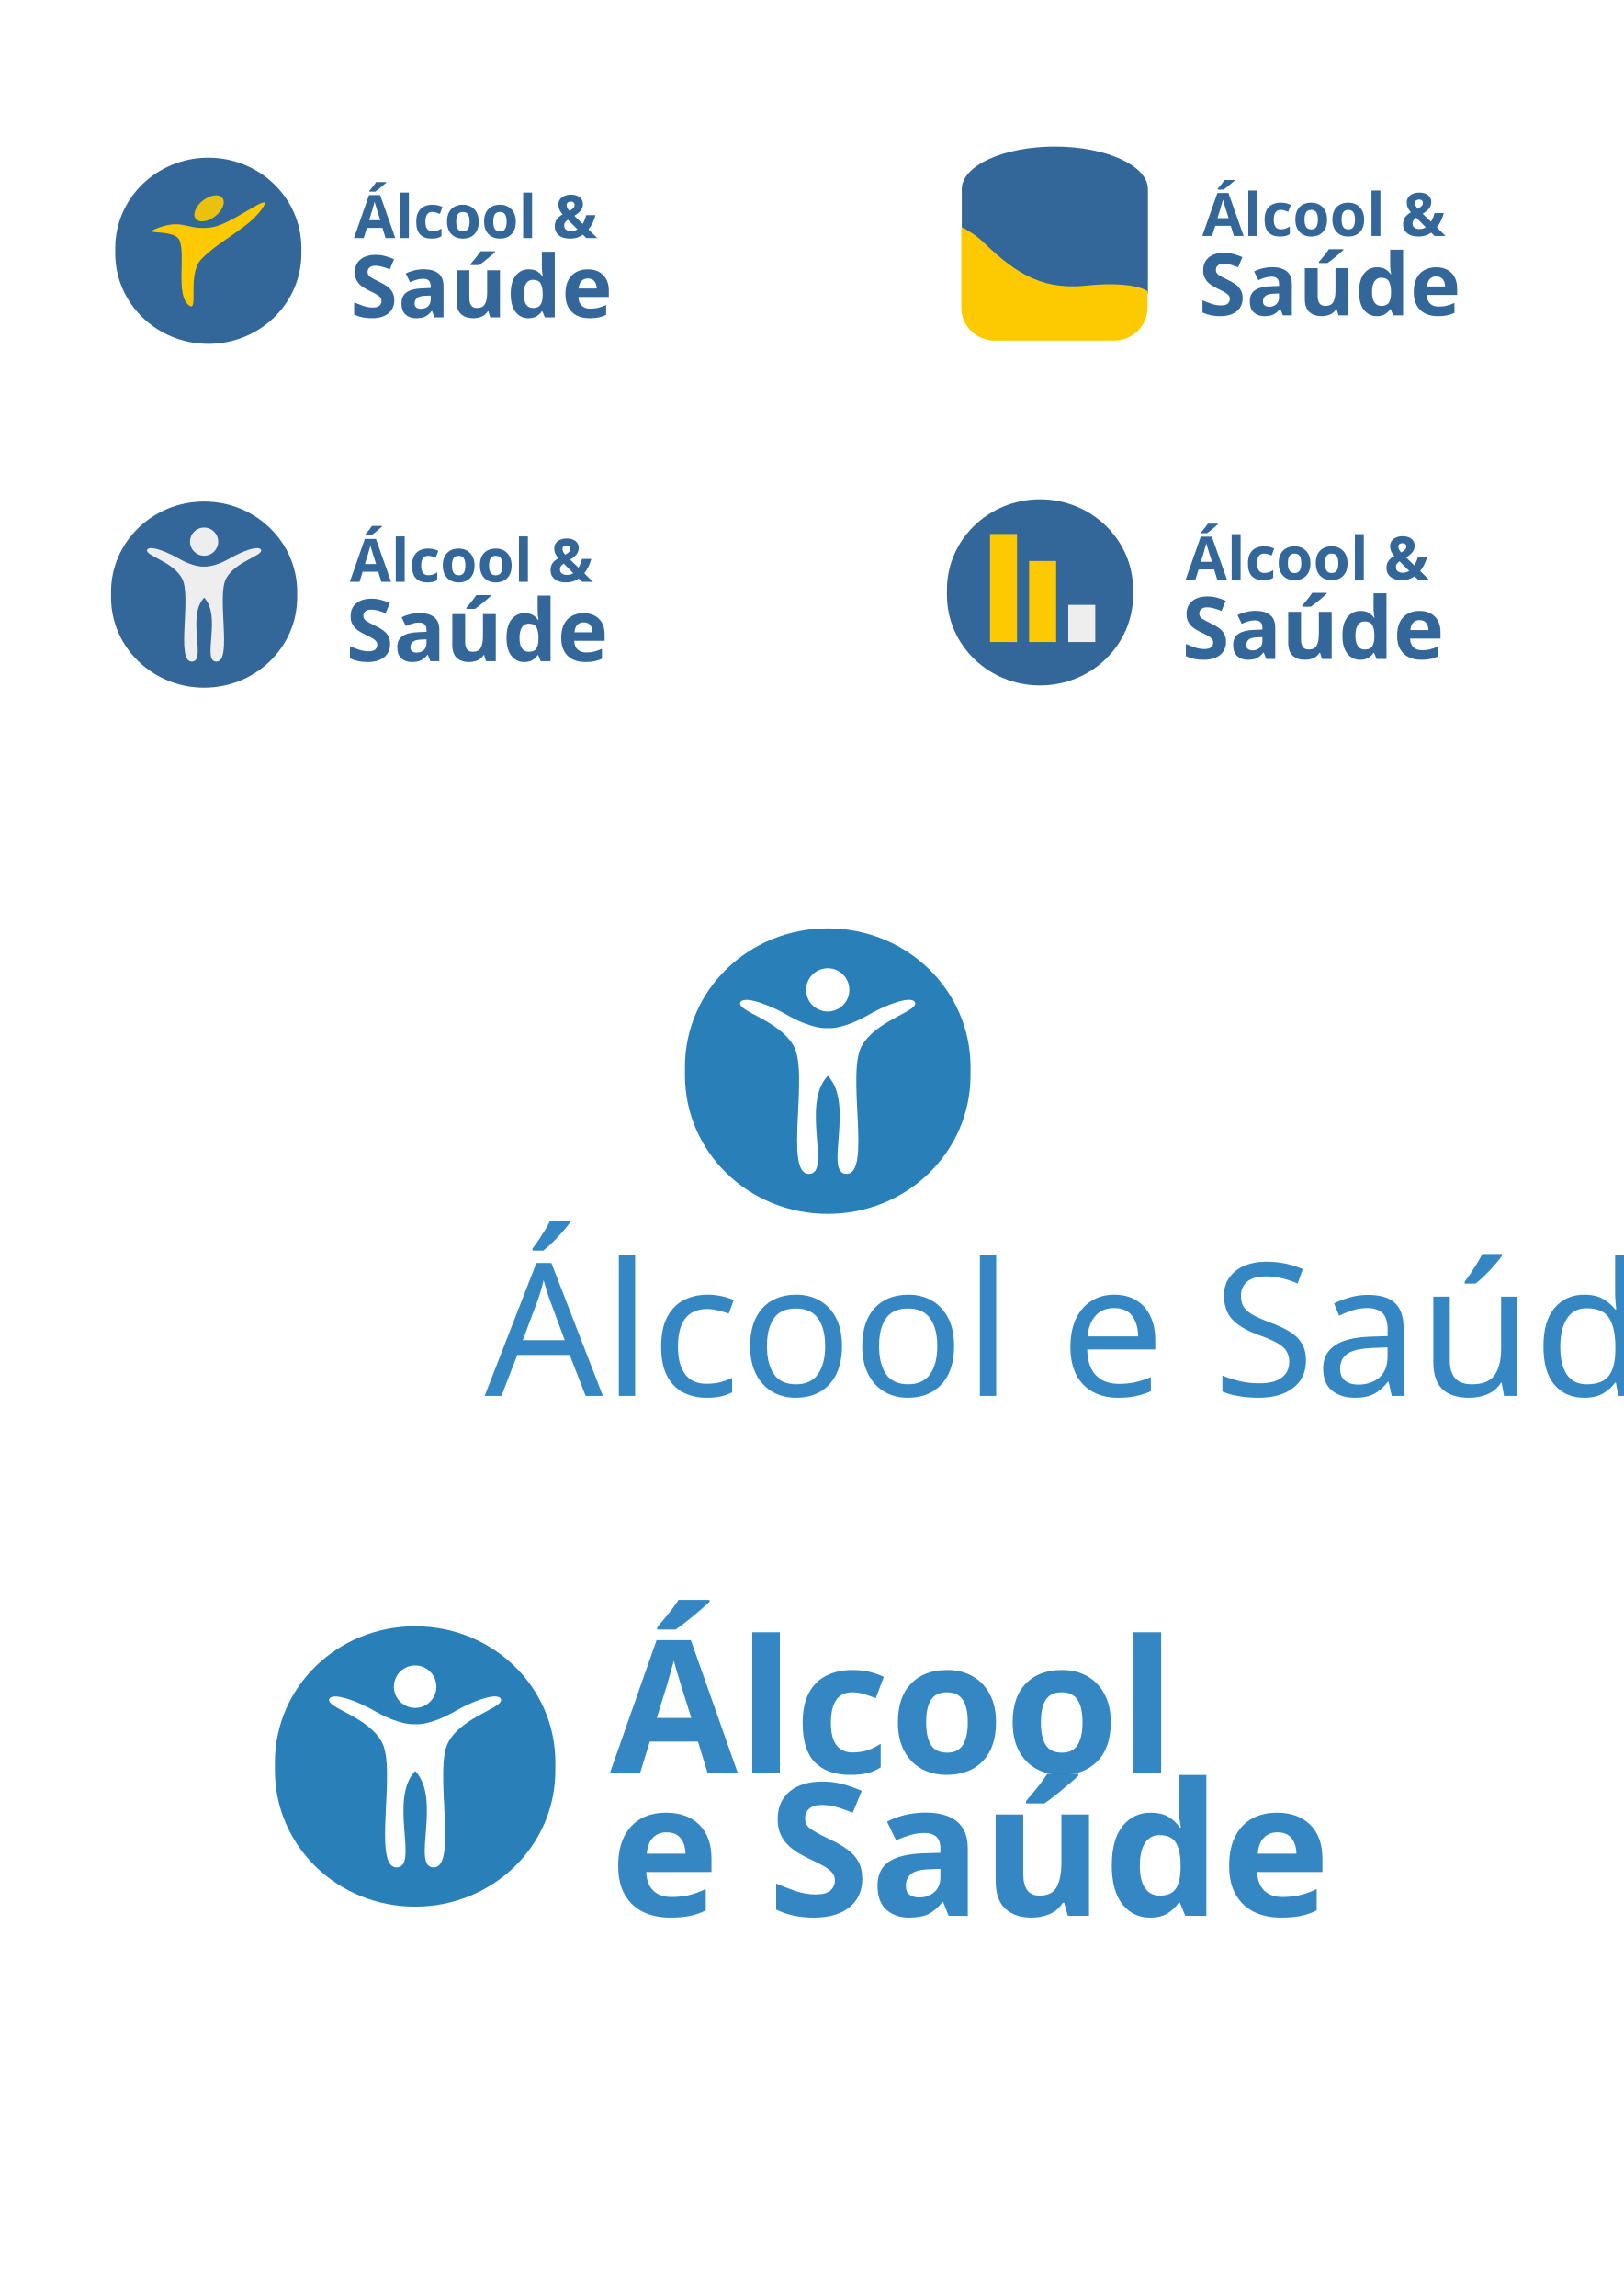
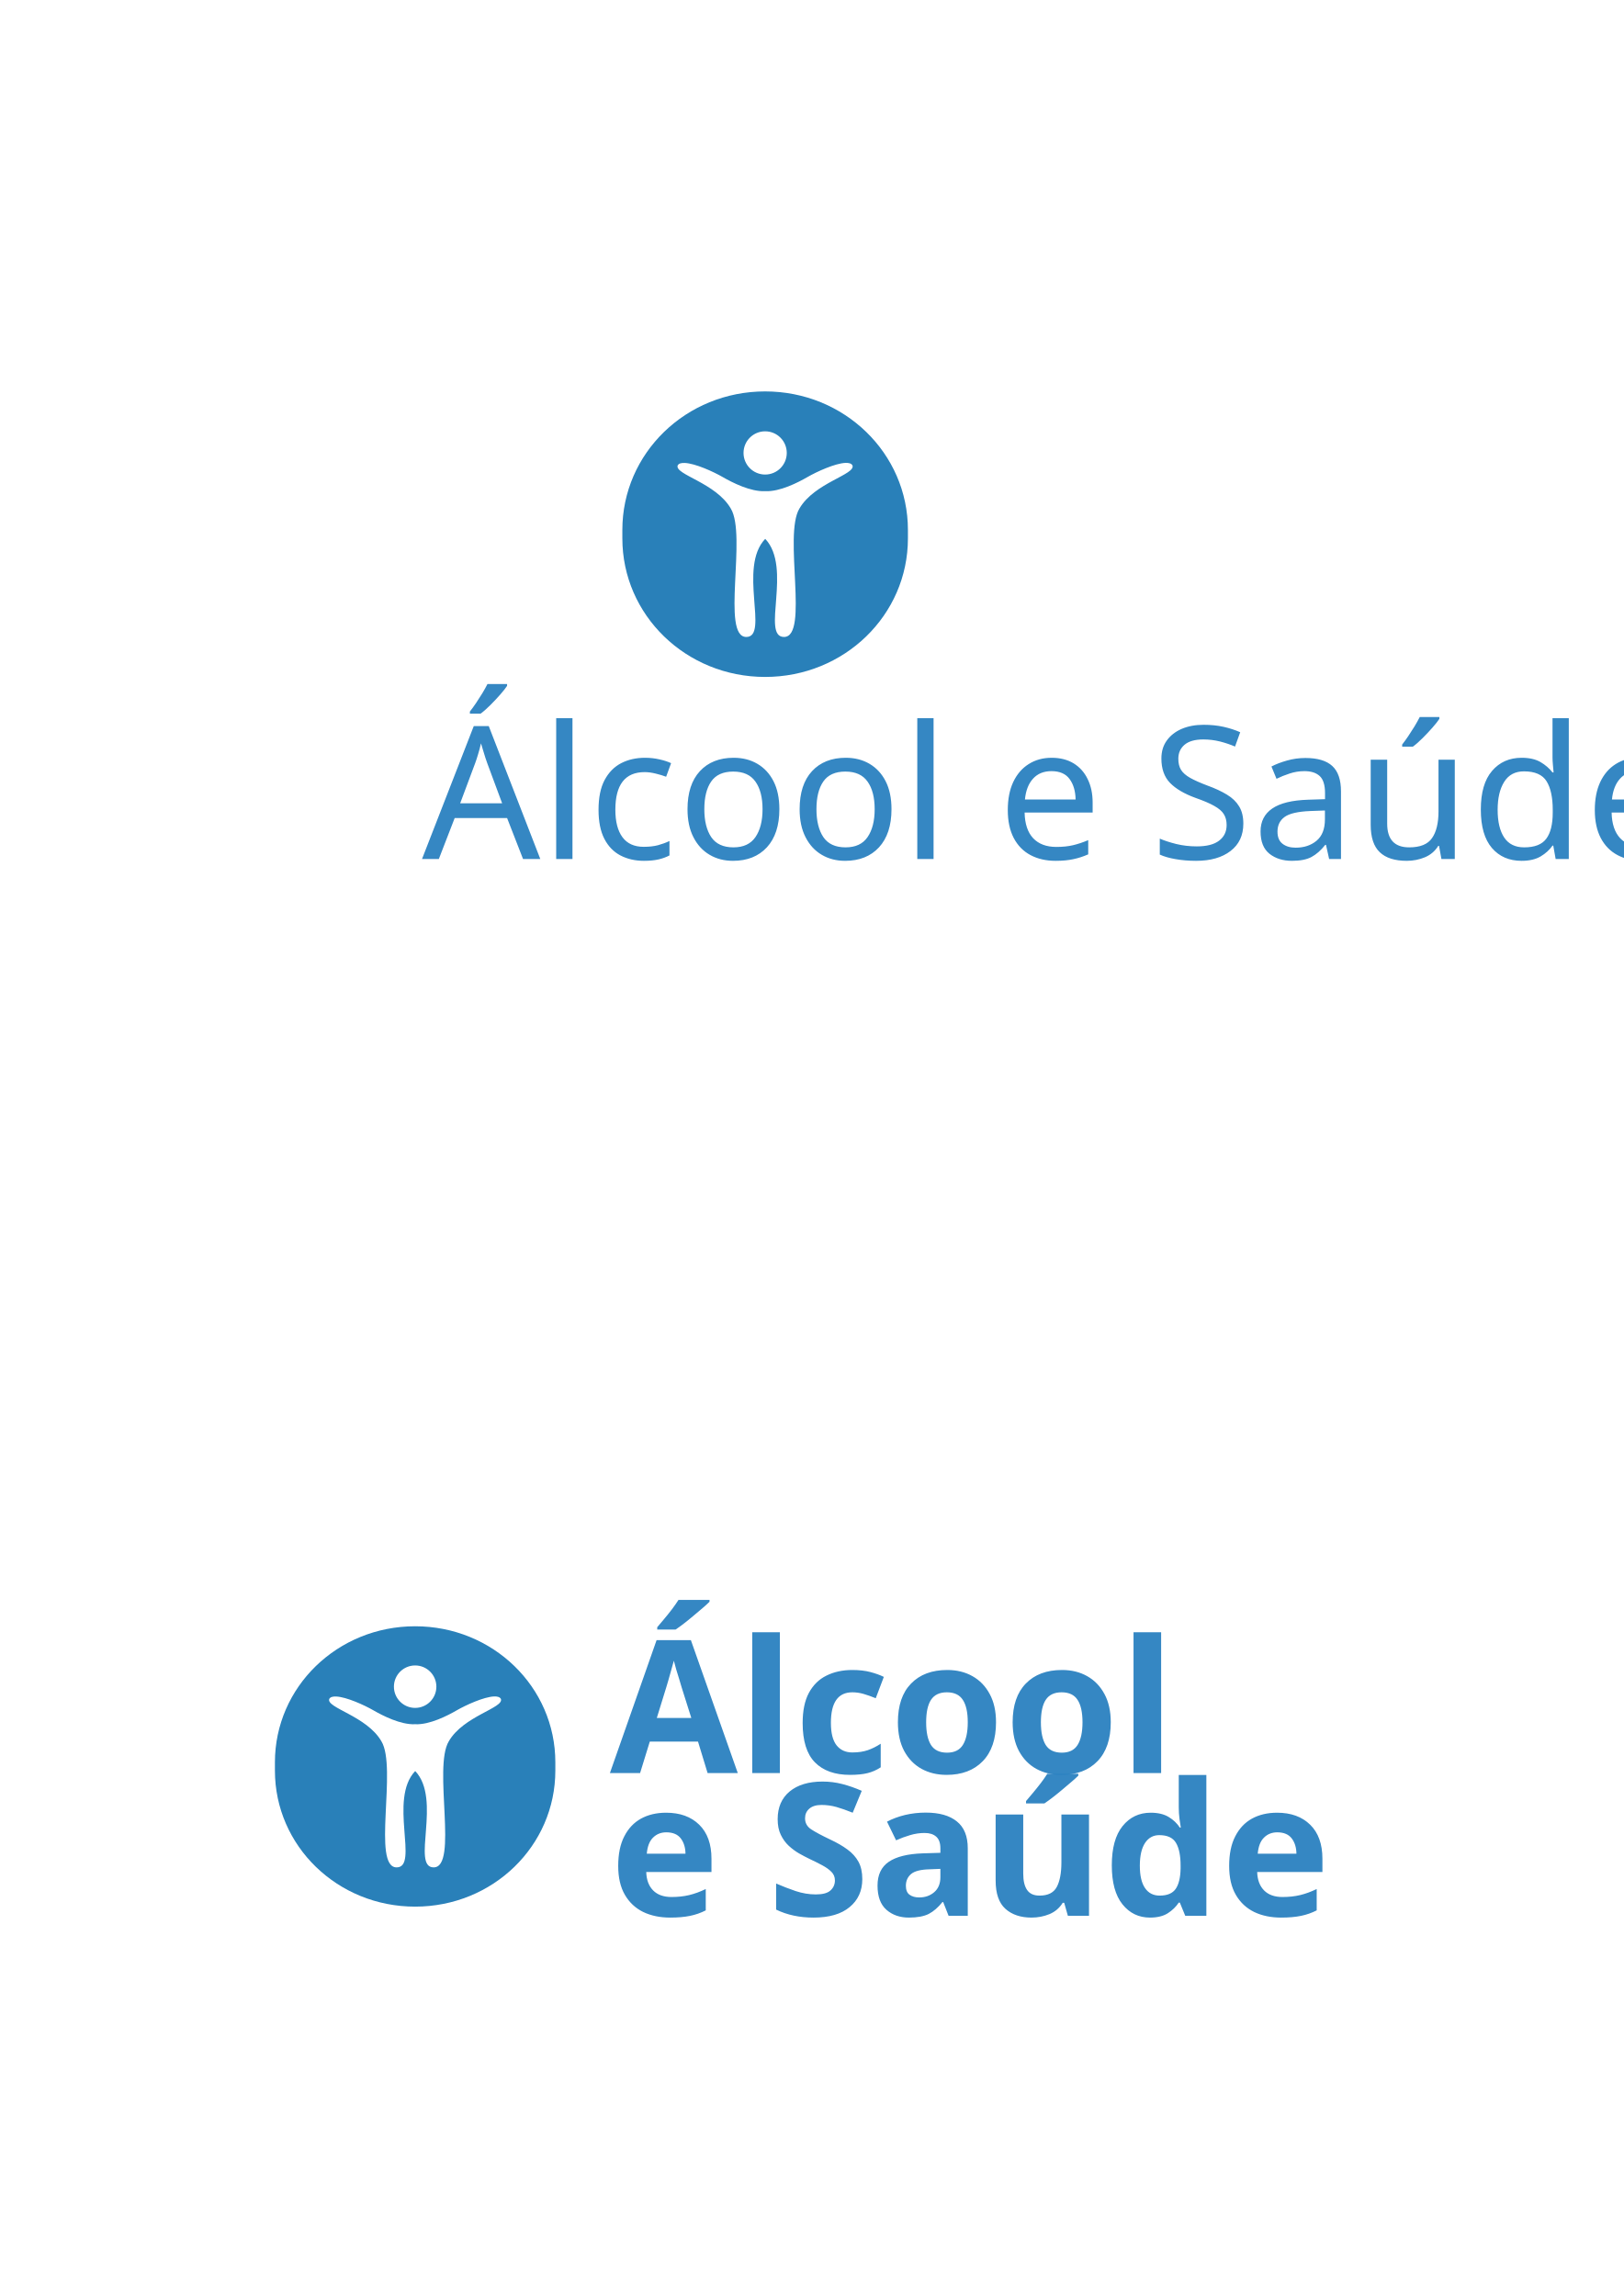
<svg xmlns="http://www.w3.org/2000/svg" xmlns:ns1="http://www.openswatchbook.org/uri/2009/osb" version="1.1" id="svg2" height="1052.362" width="744.094">
  <defs id="defs4">
    <linearGradient id="linearGradient3996" ns1:paint="solid">
      <stop style="stop-color:#4dcc00;stop-opacity:1;" offset="0" id="stop3998" />
    </linearGradient>
    <filter id="filter3064" height="1" width="1" y="0" x="0" color-interpolation-filters="sRGB">
      <feGaussianBlur id="feGaussianBlur3066" result="result6" stdDeviation="0.4" />
      <feComposite id="feComposite3068" in2="result6" operator="in" in="SourceGraphic" result="result7" />
      <feComposite id="feComposite3070" in2="result7" operator="in" result="result8" in="result7" />
    </filter>
    <clipPath clipPathUnits="userSpaceOnUse" id="clipPath3492">
      <rect ry="4.786" y="345.835" x="351.027" height="27.384" width="26.578" id="rect3494" style="fill:#b3defd;fill-opacity:1;stroke:none" />
    </clipPath>
    <clipPath clipPathUnits="userSpaceOnUse" id="clipPath3508">
      <rect ry="4.786" y="345.835" x="349.921" height="27.384" width="26.578" id="rect3510" style="fill:#0197fd;fill-opacity:1;stroke:none" />
    </clipPath>
    <clipPath clipPathUnits="userSpaceOnUse" id="clipPath3508-0">
      <rect ry="4.786" y="345.835" x="349.921" height="27.384" width="26.578" id="rect3510-4" style="fill:#0197fd;fill-opacity:1;stroke:none" />
    </clipPath>
    <clipPath clipPathUnits="userSpaceOnUse" id="clipPath3508-0-9">
      <rect ry="4.786" y="345.835" x="349.921" height="27.384" width="26.578" id="rect3510-4-9" style="fill:#0197fd;fill-opacity:1;stroke:none" />
    </clipPath>
    <clipPath clipPathUnits="userSpaceOnUse" id="clipPath3835">
      <rect rx="20.91" ry="0" y="207.873" x="-370.863" height="182.563" width="123.844" id="rect3837" style="opacity:0.6;fill:#eeeeee;fill-opacity:1;stroke:none" />
    </clipPath>
    <clipPath clipPathUnits="userSpaceOnUse" id="clipPath3508-0-5">
      <rect ry="4.786" y="345.835" x="349.921" height="27.384" width="26.578" id="rect3510-4-8" style="fill:#0197fd;fill-opacity:1;stroke:none" />
    </clipPath>
    <clipPath clipPathUnits="userSpaceOnUse" id="clipPath3508-0-5-1">
      <rect ry="4.786" y="345.835" x="349.921" height="27.384" width="26.578" id="rect3510-4-8-0" style="fill:#0197fd;fill-opacity:1;stroke:none" />
    </clipPath>
    <clipPath clipPathUnits="userSpaceOnUse" id="clipPath3508-0-0">
      <rect ry="4.786" y="345.835" x="349.921" height="27.384" width="26.578" id="rect3510-4-1" style="fill:#0197fd;fill-opacity:1;stroke:none" />
    </clipPath>
    <clipPath clipPathUnits="userSpaceOnUse" id="clipPath3508-0-5-1-9">
      <rect ry="4.786" y="345.835" x="349.921" height="27.384" width="26.578" id="rect3510-4-8-0-5" style="fill:#0197fd;fill-opacity:1;stroke:none" />
    </clipPath>
    <clipPath clipPathUnits="userSpaceOnUse" id="clipPath3508-0-5-1-9-9">
      <rect ry="4.786" y="345.835" x="349.921" height="27.384" width="26.578" id="rect3510-4-8-0-5-8" style="fill:#0197fd;fill-opacity:1;stroke:none" />
    </clipPath>
    <clipPath clipPathUnits="userSpaceOnUse" id="clipPath3508-0-0-7">
      <rect ry="4.786" y="345.835" x="349.921" height="27.384" width="26.578" id="rect3510-4-1-5" style="fill:#0197fd;fill-opacity:1;stroke:none" />
    </clipPath>
  </defs>
  <g id="layer1">
    <g id="g3119" transform="matrix(3.209673,0,0,3.115168,-885.4836,-725.7292)">
-       <g id="g7010" transform="translate(-77.24632,40.55824)" style="fill:#336699;fill-opacity:1">
-         <rect style="fill:#336699;fill-opacity:1;stroke:none" id="rect7012" width="26.578" height="27.384" x="368.98" y="266.203" ry="13.289" />
-         <g transform="matrix(0.5651358,0,0,0.5822803,380.1463,270.5781)" id="g7014" style="fill:#336699;fill-opacity:1" />
-       </g>
      <rect style="fill:#f44800;fill-opacity:0;fill-rule:evenodd;stroke:none" id="rect3903" width="109.101" height="66.83" x="288.187" y="237.321" />
-       <rect style="fill:#336699;fill-opacity:1;stroke:none" id="rect3855-2" width="26.578" height="27.384" x="413.199" y="254.534" ry="6.261" rx="13.289" />
-       <path style="fill:#fdca01;fill-opacity:1;stroke:none" d="m 368.476,365.057 c 6.391,-0.533 8.023,0.896 8.023,0.896 l 0,7.266 -13.289,0 -13.289,0 0,-16.691 c 0,0 1.637,0.75 3.1,2.173 5.016,5.019 8.836,7.227 15.455,6.356 z" id="path3857-2" clip-path="url(#clipPath3508-0-0)" transform="translate(63.21621,-90.14789)" />
-       <g transform="matrix(0.7723506,0,0,0.7723506,192.4145,-52.15427)" id="g3839-6-0-2" style="fill:#336699;fill-opacity:1">
-         <text transform="scale(0.9851681,1.015055)" xml:space="preserve" style="font-size:16.202px;font-style:normal;font-weight:normal;line-height:125%;letter-spacing:-0.117px;word-spacing:0px;fill:#336699;fill-opacity:1;stroke:none;font-family:Sans" x="334.587" y="401.417" id="text3841-73-4-5">
-           <tspan id="tspan3843-7-3-5" x="334.587" y="401.417" style="font-style:normal;font-variant:normal;font-weight:normal;font-stretch:normal;letter-spacing:-0.117px;fill:#336699;fill-opacity:1;font-family:FreeSans;-inkscape-font-specification:FreeSans" />
-           <tspan id="tspan3845-2-1-6" x="334.587" y="422.858" style="font-style:normal;font-variant:normal;font-weight:bold;font-stretch:normal;letter-spacing:0.011px;fill:#336699;fill-opacity:1;font-family:Trebuchet MS;-inkscape-font-specification:Trebuchet MS Bold">Saúde</tspan>
-         </text>
-         <text transform="scale(0.9851681,1.015055)" id="text3847-5-7-7" y="393.099" x="335.3" style="font-size:11.238px;font-style:normal;font-weight:normal;line-height:125%;letter-spacing:0px;word-spacing:0px;fill:#336699;fill-opacity:1;stroke:none;font-family:Sans" xml:space="preserve">
-           <tspan style="font-style:normal;font-variant:normal;font-weight:normal;font-stretch:normal;fill:#336699;fill-opacity:1;font-family:FreeSans;-inkscape-font-specification:FreeSans" y="393.099" x="335.3" id="tspan3849-7-3-2" />
-           <tspan style="font-style:normal;font-variant:normal;font-weight:bold;font-stretch:normal;fill:#336699;fill-opacity:1;font-family:Trebuchet MS;-inkscape-font-specification:Trebuchet MS Bold" y="407.97" x="335.3" id="tspan3851-2-8-6">Álcool &amp;</tspan>
-         </text>
-       </g>
      <g id="Layer_1" transform="matrix(0.5651358,0,0,0.5822803,380.8519,266.3619)" />
-       <g id="g6813" transform="translate(42.10122,40.22806)">
-         <rect style="fill:#336699;fill-opacity:1;stroke:none" id="rect6811" width="26.578" height="27.384" x="368.98" y="266.203" ry="13.289" />
-         <g transform="matrix(0.5651358,0,0,0.5822803,380.1463,270.5781)" id="g6779">
-           <rect y="1.249" x="-8.879" style="fill:#fdca01;fill-opacity:1" width="6.825" height="27.3" id="rect6781" />
-           <rect x="1.005" y="8.074" style="fill:#fdca01;fill-opacity:1" width="6.825" height="20.475" id="rect6783" />
-           <rect x="10.889" y="19.167" style="fill:#eeeeee;fill-opacity:1" width="6.825" height="9.382" id="rect6785" />
-         </g>
-       </g>
-       <g style="fill:#336699;fill-opacity:1" id="g6873" transform="matrix(0.7723506,0,0,0.7723506,190.0402,-1.590965)">
-         <text id="text6875" y="401.417" x="334.587" style="font-size:16.202px;font-style:normal;font-weight:normal;line-height:125%;letter-spacing:-0.117px;word-spacing:0px;fill:#336699;fill-opacity:1;stroke:none;font-family:Sans" xml:space="preserve" transform="scale(0.9851681,1.015055)">
-           <tspan style="font-style:normal;font-variant:normal;font-weight:normal;font-stretch:normal;letter-spacing:-0.117px;fill:#336699;fill-opacity:1;font-family:FreeSans;-inkscape-font-specification:FreeSans" y="401.417" x="334.587" id="tspan6877" />
-           <tspan style="font-style:normal;font-variant:normal;font-weight:bold;font-stretch:normal;letter-spacing:0.011px;fill:#336699;fill-opacity:1;font-family:Trebuchet MS;-inkscape-font-specification:Trebuchet MS Bold" y="422.858" x="334.587" id="tspan6879">Saúde</tspan>
-         </text>
-         <text xml:space="preserve" style="font-size:11.238px;font-style:normal;font-weight:normal;line-height:125%;letter-spacing:0px;word-spacing:0px;fill:#336699;fill-opacity:1;stroke:none;font-family:Sans" x="335.3" y="393.099" id="text6881" transform="scale(0.9851681,1.015055)">
-           <tspan id="tspan6883" x="335.3" y="393.099" style="font-style:normal;font-variant:normal;font-weight:normal;font-stretch:normal;fill:#336699;fill-opacity:1;font-family:FreeSans;-inkscape-font-specification:FreeSans" />
-           <tspan id="tspan6885" x="335.3" y="407.97" style="font-style:normal;font-variant:normal;font-weight:bold;font-stretch:normal;fill:#336699;fill-opacity:1;font-family:Trebuchet MS;-inkscape-font-specification:Trebuchet MS Bold">Álcool &amp;</tspan>
-         </text>
-       </g>
-       <g id="g7075" transform="translate(-121.5996,-41.68209)">
-         <g id="g6935" transform="translate(44.95268,31.65055)">
-           <rect style="fill:#336699;fill-opacity:1;stroke:none" id="rect6937" width="26.578" height="27.384" x="368.98" y="266.203" ry="13.289" />
-           <g transform="matrix(0.5651358,0,0,0.5822803,380.1463,270.5781)" id="g6939" />
-         </g>
-         <g style="fill:#336699;fill-opacity:1" id="g6947" transform="matrix(0.7723506,0,0,0.7723506,192.8916,-10.16848)">
-           <text id="text6949" y="401.417" x="334.587" style="font-size:16.202px;font-style:normal;font-weight:normal;line-height:125%;letter-spacing:-0.117px;word-spacing:0px;fill:#336699;fill-opacity:1;stroke:none;font-family:Sans" xml:space="preserve" transform="scale(0.9851681,1.015055)">
-             <tspan style="font-style:normal;font-variant:normal;font-weight:normal;font-stretch:normal;letter-spacing:-0.117px;fill:#336699;fill-opacity:1;font-family:FreeSans;-inkscape-font-specification:FreeSans" y="401.417" x="334.587" id="tspan6951" />
-             <tspan style="font-style:normal;font-variant:normal;font-weight:bold;font-stretch:normal;letter-spacing:0.011px;fill:#336699;fill-opacity:1;font-family:Trebuchet MS;-inkscape-font-specification:Trebuchet MS Bold" y="422.858" x="334.587" id="tspan6953">Saúde</tspan>
-           </text>
-           <text xml:space="preserve" style="font-size:11.238px;font-style:normal;font-weight:normal;line-height:125%;letter-spacing:0px;word-spacing:0px;fill:#336699;fill-opacity:1;stroke:none;font-family:Sans" x="335.3" y="393.099" id="text6955" transform="scale(0.9851681,1.015055)">
-             <tspan id="tspan6957" x="335.3" y="393.099" style="font-style:normal;font-variant:normal;font-weight:normal;font-stretch:normal;fill:#336699;fill-opacity:1;font-family:FreeSans;-inkscape-font-specification:FreeSans" />
-             <tspan id="tspan6959" x="335.3" y="407.97" style="font-style:normal;font-variant:normal;font-weight:bold;font-stretch:normal;fill:#336699;fill-opacity:1;font-family:Trebuchet MS;-inkscape-font-specification:Trebuchet MS Bold">Álcool &amp;</tspan>
-           </text>
-         </g>
-         <g transform="translate(-0.7609295,-0.05423534)" id="g6993">
-           <path id="path3994-6" d="m 427.425,307.258 c -1.099,0.177 -1.693,-0.529 -1.326,-1.576 0.367,-1.047 1.556,-2.039 2.655,-2.215 1.099,-0.177 1.693,0.529 1.326,1.576 -0.367,1.047 -1.556,2.039 -2.655,2.215 z" style="opacity:0.909;fill:#fdca01;fill-opacity:1;fill-rule:evenodd;stroke:#14cc1e;stroke-width:0.007;stroke-miterlimit:0;stroke-opacity:1" />
-           <path id="path3054" style="fill:#fdca01;fill-opacity:1;fill-rule:nonzero;stroke:none" d="m 420.795,308.24 c 3.661,-1.422 4.25,0.476 7.771,-0.108 2.816,-0.468 8.674,-5.38 7.265,-2.996 -0.881,1.49 -2.432,2.706 -4.091,3.903 -1.66,1.196 -3.428,2.373 -4.744,3.786 -2.105,2.259 -0.29,8.026 -1.809,6.78 -1.899,-1.559 -0.423,-7.294 -1.312,-9.534 -0.711,-1.792 -6.008,-0.692 -3.081,-1.83 z" />
-         </g>
-       </g>
-       <g style="fill:#336699;fill-opacity:1" id="g7016" transform="matrix(0.7723506,0,0,0.7723506,70.69262,-1.260785)">
-         <text id="text7018" y="401.417" x="334.587" style="font-size:16.202px;font-style:normal;font-weight:normal;line-height:125%;letter-spacing:-0.117px;word-spacing:0px;fill:#336699;fill-opacity:1;stroke:none;font-family:Sans" xml:space="preserve" transform="scale(0.9851681,1.015055)">
-           <tspan style="font-style:normal;font-variant:normal;font-weight:normal;font-stretch:normal;letter-spacing:-0.117px;fill:#336699;fill-opacity:1;font-family:FreeSans;-inkscape-font-specification:FreeSans" y="401.417" x="334.587" id="tspan7020" />
-           <tspan style="font-style:normal;font-variant:normal;font-weight:bold;font-stretch:normal;letter-spacing:0.011px;fill:#336699;fill-opacity:1;font-family:Trebuchet MS;-inkscape-font-specification:Trebuchet MS Bold" y="422.858" x="334.587" id="tspan7022">Saúde</tspan>
-         </text>
-         <text xml:space="preserve" style="font-size:11.238px;font-style:normal;font-weight:normal;line-height:125%;letter-spacing:0px;word-spacing:0px;fill:#336699;fill-opacity:1;stroke:none;font-family:Sans" x="335.3" y="393.099" id="text7024" transform="scale(0.9851681,1.015055)">
-           <tspan id="tspan7026" x="335.3" y="393.099" style="font-style:normal;font-variant:normal;font-weight:normal;font-stretch:normal;fill:#336699;fill-opacity:1;font-family:FreeSans;-inkscape-font-specification:FreeSans" />
-           <tspan id="tspan7028" x="335.3" y="407.97" style="font-style:normal;font-variant:normal;font-weight:bold;font-stretch:normal;fill:#336699;fill-opacity:1;font-family:Trebuchet MS;-inkscape-font-specification:Trebuchet MS Bold">Álcool &amp;</tspan>
-         </text>
-       </g>
-       <g id="g7114" transform="translate(-0.8926506,0.6821029)" style="fill:#eeeeee">
-         <path transform="matrix(0.3740604,0,0,0.3854083,232.0006,186.6882)" d="m 202.98,325.089 c 0,2.971 -2.408,5.379 -5.379,5.379 -2.971,0 -5.379,-2.408 -5.379,-5.379 0,-2.971 2.408,-5.379 5.379,-5.379 2.971,0 5.379,2.408 5.379,5.379 z" id="path6999" style="fill:#eeeeee;fill-opacity:1;stroke:none" />
-         <g transform="matrix(1.116366,0,0,1.116366,-34.64946,-38.35819)" id="g7110" style="fill:#eeeeee">
-           <path style="fill:#eeeeee;fill-opacity:1;fill-rule:nonzero;stroke:none" d="M 69.562 251.25 C 68.543 251.204 67.767 251.399 67.438 251.969 C 66.327 254.712 78.805 257.122 83.281 264.875 C 88.126 272.848 80.327 303.25 87.906 303.25 C 94.812 303.25 85.363 282.52 93.562 273.938 C 101.737 282.529 92.286 303.25 99.188 303.25 C 106.767 303.25 98.936 272.848 103.781 264.875 C 108.258 257.122 120.735 254.712 119.625 251.969 C 118.309 249.689 110.065 253.225 106.125 255.5 C 103.423 257.06 97.933 259.899 93.562 259.688 C 93.552 259.688 93.541 259.687 93.531 259.688 C 89.16 259.899 83.64 257.06 80.938 255.5 C 77.982 253.794 72.62 251.389 69.562 251.25 z " transform="matrix(0.2790825,0,0,0.2875491,278.9603,242.4316)" id="path6965" />
-         </g>
-       </g>
      <g style="fill:#015a01;fill-opacity:1" transform="matrix(1.553218,0,0,1.553218,-240.1943,12.40788)" id="g7121">
        <g style="fill:#015a01;fill-opacity:1" id="g7125" transform="matrix(0.5651358,0,0,0.5822803,380.1463,270.5781)" />
      </g>
-       <g style="fill:#eeeeee" transform="matrix(1.534108,0,0,1.534108,-75.24629,-99.99845)" id="g7141">
+       <g style="fill:#eeeeee" transform="matrix(1.534108,0,0,1.534108,-84.18398,-179.0005)" id="g7141">
        <g style="fill:#eeeeee" id="g7145" transform="matrix(1.116366,0,0,1.116366,-34.64946,-38.35819)" />
        <path d="m 305.917,309.905 c -1.111,0 -2.012,0.928 -2.012,2.073 0,1.145 0.901,2.073 2.012,2.073 1.111,0 2.012,-0.928 2.012,-2.073 0,-1.145 -0.901,-2.073 -2.012,-2.073 z m 7.466,3.029 c -0.953,0.045 -2.627,0.822 -3.548,1.369 -0.842,0.501 -2.55,1.411 -3.911,1.343 -0.003,1.7e-4 -0.009,-1.6e-4 -0.013,0 -1.362,0.068 -3.082,-0.843 -3.924,-1.343 -0.921,-0.548 -2.589,-1.318 -3.542,-1.363 -0.318,-0.015 -0.562,0.043 -0.664,0.226 -0.346,0.881 3.545,1.658 4.939,4.146 1.51,2.559 -0.92,12.316 1.442,12.316 2.152,0 -0.793,-6.655 1.761,-9.41 2.547,2.758 -0.401,9.41 1.749,9.41 2.361,0 -0.074,-9.757 1.435,-12.316 1.395,-2.489 5.279,-3.266 4.933,-4.146 -0.103,-0.183 -0.341,-0.247 -0.658,-0.233 z m -7.467,-6.856 c 7.362,0 13.289,5.927 13.289,13.289 l 0,0.806 c 0,7.362 -5.927,13.289 -13.289,13.289 -7.362,0 -13.289,-5.927 -13.289,-13.289 l 0,-0.806 c 0,-7.362 5.927,-13.289 13.289,-13.289 z" style="fill:#2980b9;fill-opacity:1;fill-rule:nonzero;stroke:none" id="path7147" />
      </g>
-       <text xml:space="preserve" style="font-size:26.863px;font-style:normal;font-weight:normal;line-height:125%;letter-spacing:0px;word-spacing:0px;fill:#2980bf;fill-opacity:0.941;stroke:none;font-family:Sans" x="350.269" y="431.855" id="text3090" transform="scale(0.9851681,1.015055)">
-         <tspan id="tspan3092" x="350.269" y="431.855" style="font-style:normal;font-variant:normal;font-weight:normal;font-stretch:normal;fill:#2980bf;fill-opacity:0.941;font-family:Simplifica;-inkscape-font-specification:Simplifica">Álcool e Saúde</tspan>
+       <text xml:space="preserve" style="font-size:26.863px;font-style:normal;font-weight:normal;line-height:125%;letter-spacing:0px;word-spacing:0px;fill:#2980bf;fill-opacity:0.941;stroke:none;font-family:Sans" x="341.197" y="354.024" id="text3090" transform="scale(0.9851681,1.015055)">
+         <tspan id="tspan3092" x="341.197" y="354.024" style="font-style:normal;font-variant:normal;font-weight:normal;font-stretch:normal;fill:#2980bf;fill-opacity:0.941;font-family:Simplifica;-inkscape-font-specification:Simplifica">Álcool e Saúde</tspan>
      </text>
      <g id="g3874" transform="matrix(1.506409,0,0,1.506409,-125.6832,11.16624)" style="fill:#eeeeee">
        <g transform="matrix(1.116366,0,0,1.116366,-34.64946,-38.35819)" id="g3876" style="fill:#eeeeee" />
        <path id="path3878" style="fill:#2980b9;fill-opacity:1;fill-rule:nonzero;stroke:none" d="m 305.917,309.905 c -1.111,0 -2.012,0.928 -2.012,2.073 0,1.145 0.901,2.073 2.012,2.073 1.111,0 2.012,-0.928 2.012,-2.073 0,-1.145 -0.901,-2.073 -2.012,-2.073 z m 7.466,3.029 c -0.953,0.045 -2.627,0.822 -3.548,1.369 -0.842,0.501 -2.55,1.411 -3.911,1.343 -0.003,1.7e-4 -0.009,-1.6e-4 -0.013,0 -1.362,0.068 -3.082,-0.843 -3.924,-1.343 -0.921,-0.548 -2.589,-1.318 -3.542,-1.363 -0.318,-0.015 -0.562,0.043 -0.664,0.226 -0.346,0.881 3.545,1.658 4.939,4.146 1.51,2.559 -0.92,12.316 1.442,12.316 2.152,0 -0.793,-6.655 1.761,-9.41 2.547,2.758 -0.401,9.41 1.749,9.41 2.361,0 -0.074,-9.757 1.435,-12.316 1.395,-2.489 5.279,-3.266 4.933,-4.146 -0.103,-0.183 -0.341,-0.247 -0.658,-0.233 z m -7.467,-6.856 c 7.362,0 13.289,5.927 13.289,13.289 l 0,0.806 c 0,7.362 -5.927,13.289 -13.289,13.289 -7.362,0 -13.289,-5.927 -13.289,-13.289 l 0,-0.806 c 0,-7.362 5.927,-13.289 13.289,-13.289 z" />
      </g>
      <text transform="scale(0.9851681,1.015055)" id="text3880" y="486.515" x="368.426" style="font-size:26.863px;font-style:normal;font-weight:normal;line-height:77%;letter-spacing:0px;word-spacing:0px;fill:#2980bf;fill-opacity:0.941;stroke:none;font-family:Sans" xml:space="preserve">
        <tspan style="font-style:normal;font-variant:normal;font-weight:bold;font-stretch:normal;line-height:77%;fill:#2980bf;fill-opacity:0.941;font-family:Simplifica;-inkscape-font-specification:Simplifica Bold" y="486.515" x="368.426" id="tspan3882">Álcool</tspan>
        <tspan style="font-style:normal;font-variant:normal;font-weight:bold;font-stretch:normal;line-height:77%;fill:#2980bf;fill-opacity:0.941;font-family:Simplifica;-inkscape-font-specification:Simplifica Bold" y="507.2" x="368.426" id="tspan3914">e Saúde</tspan>
      </text>
    </g>
  </g>
</svg>
